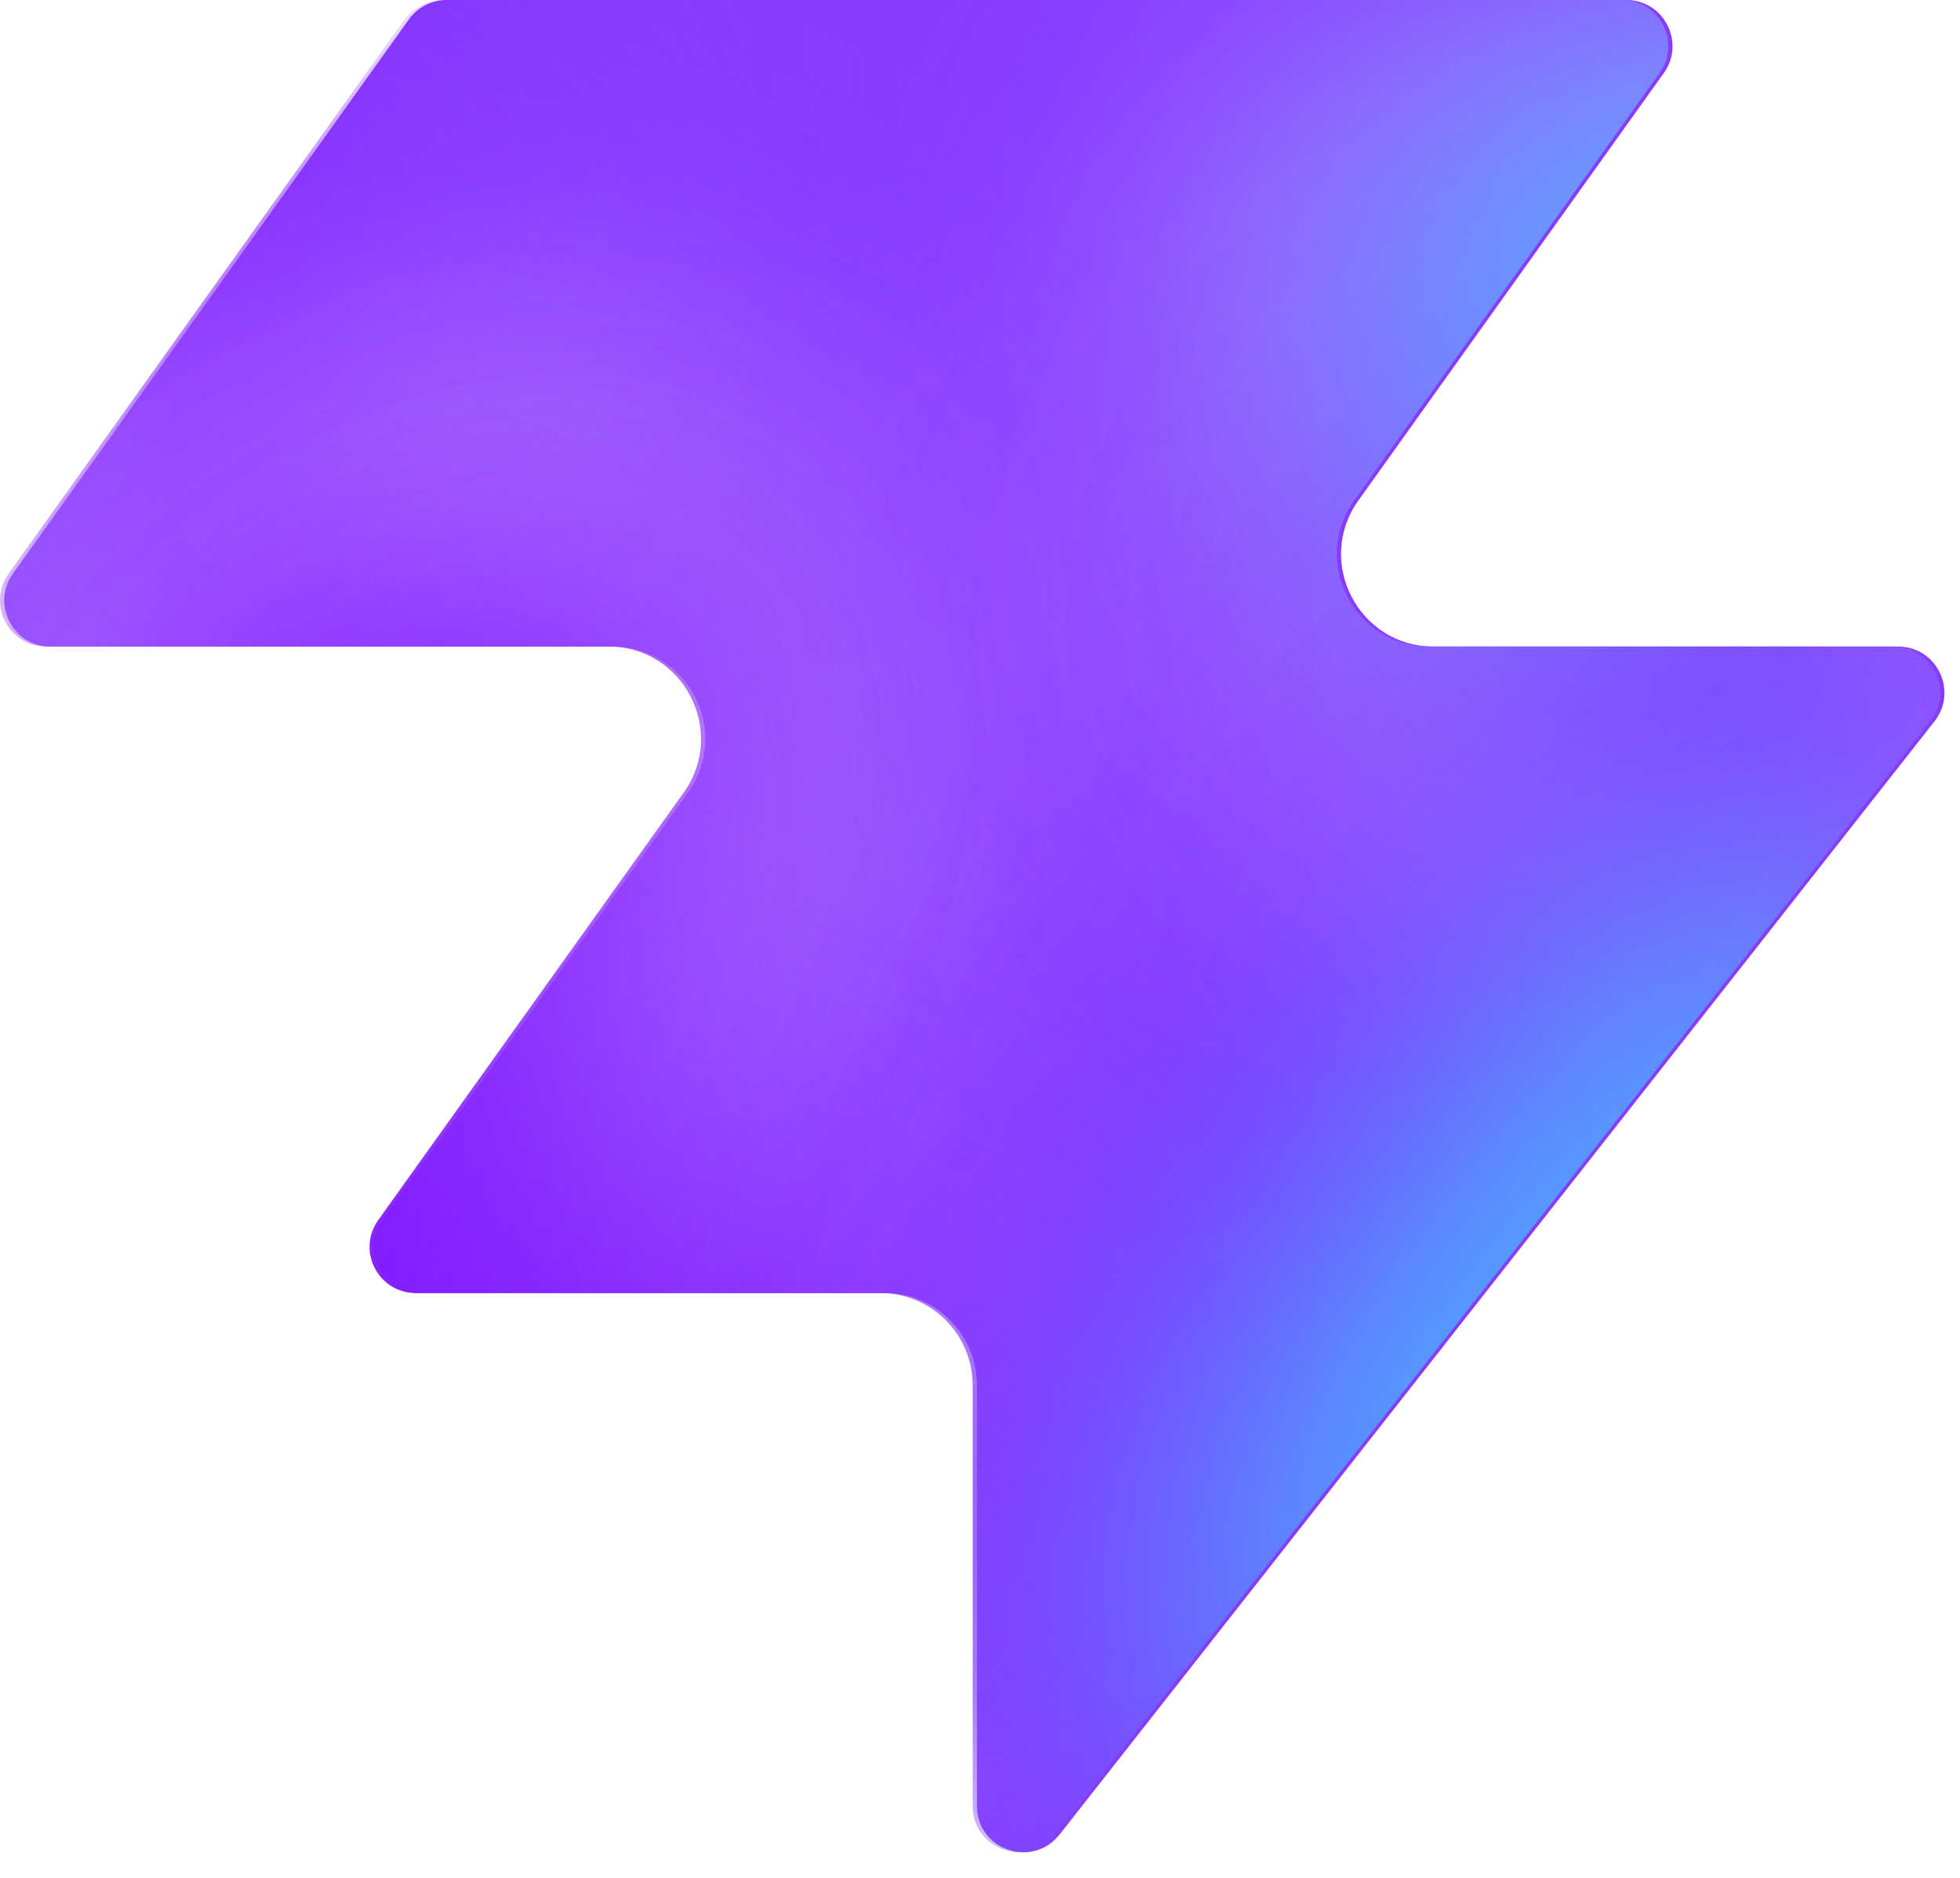
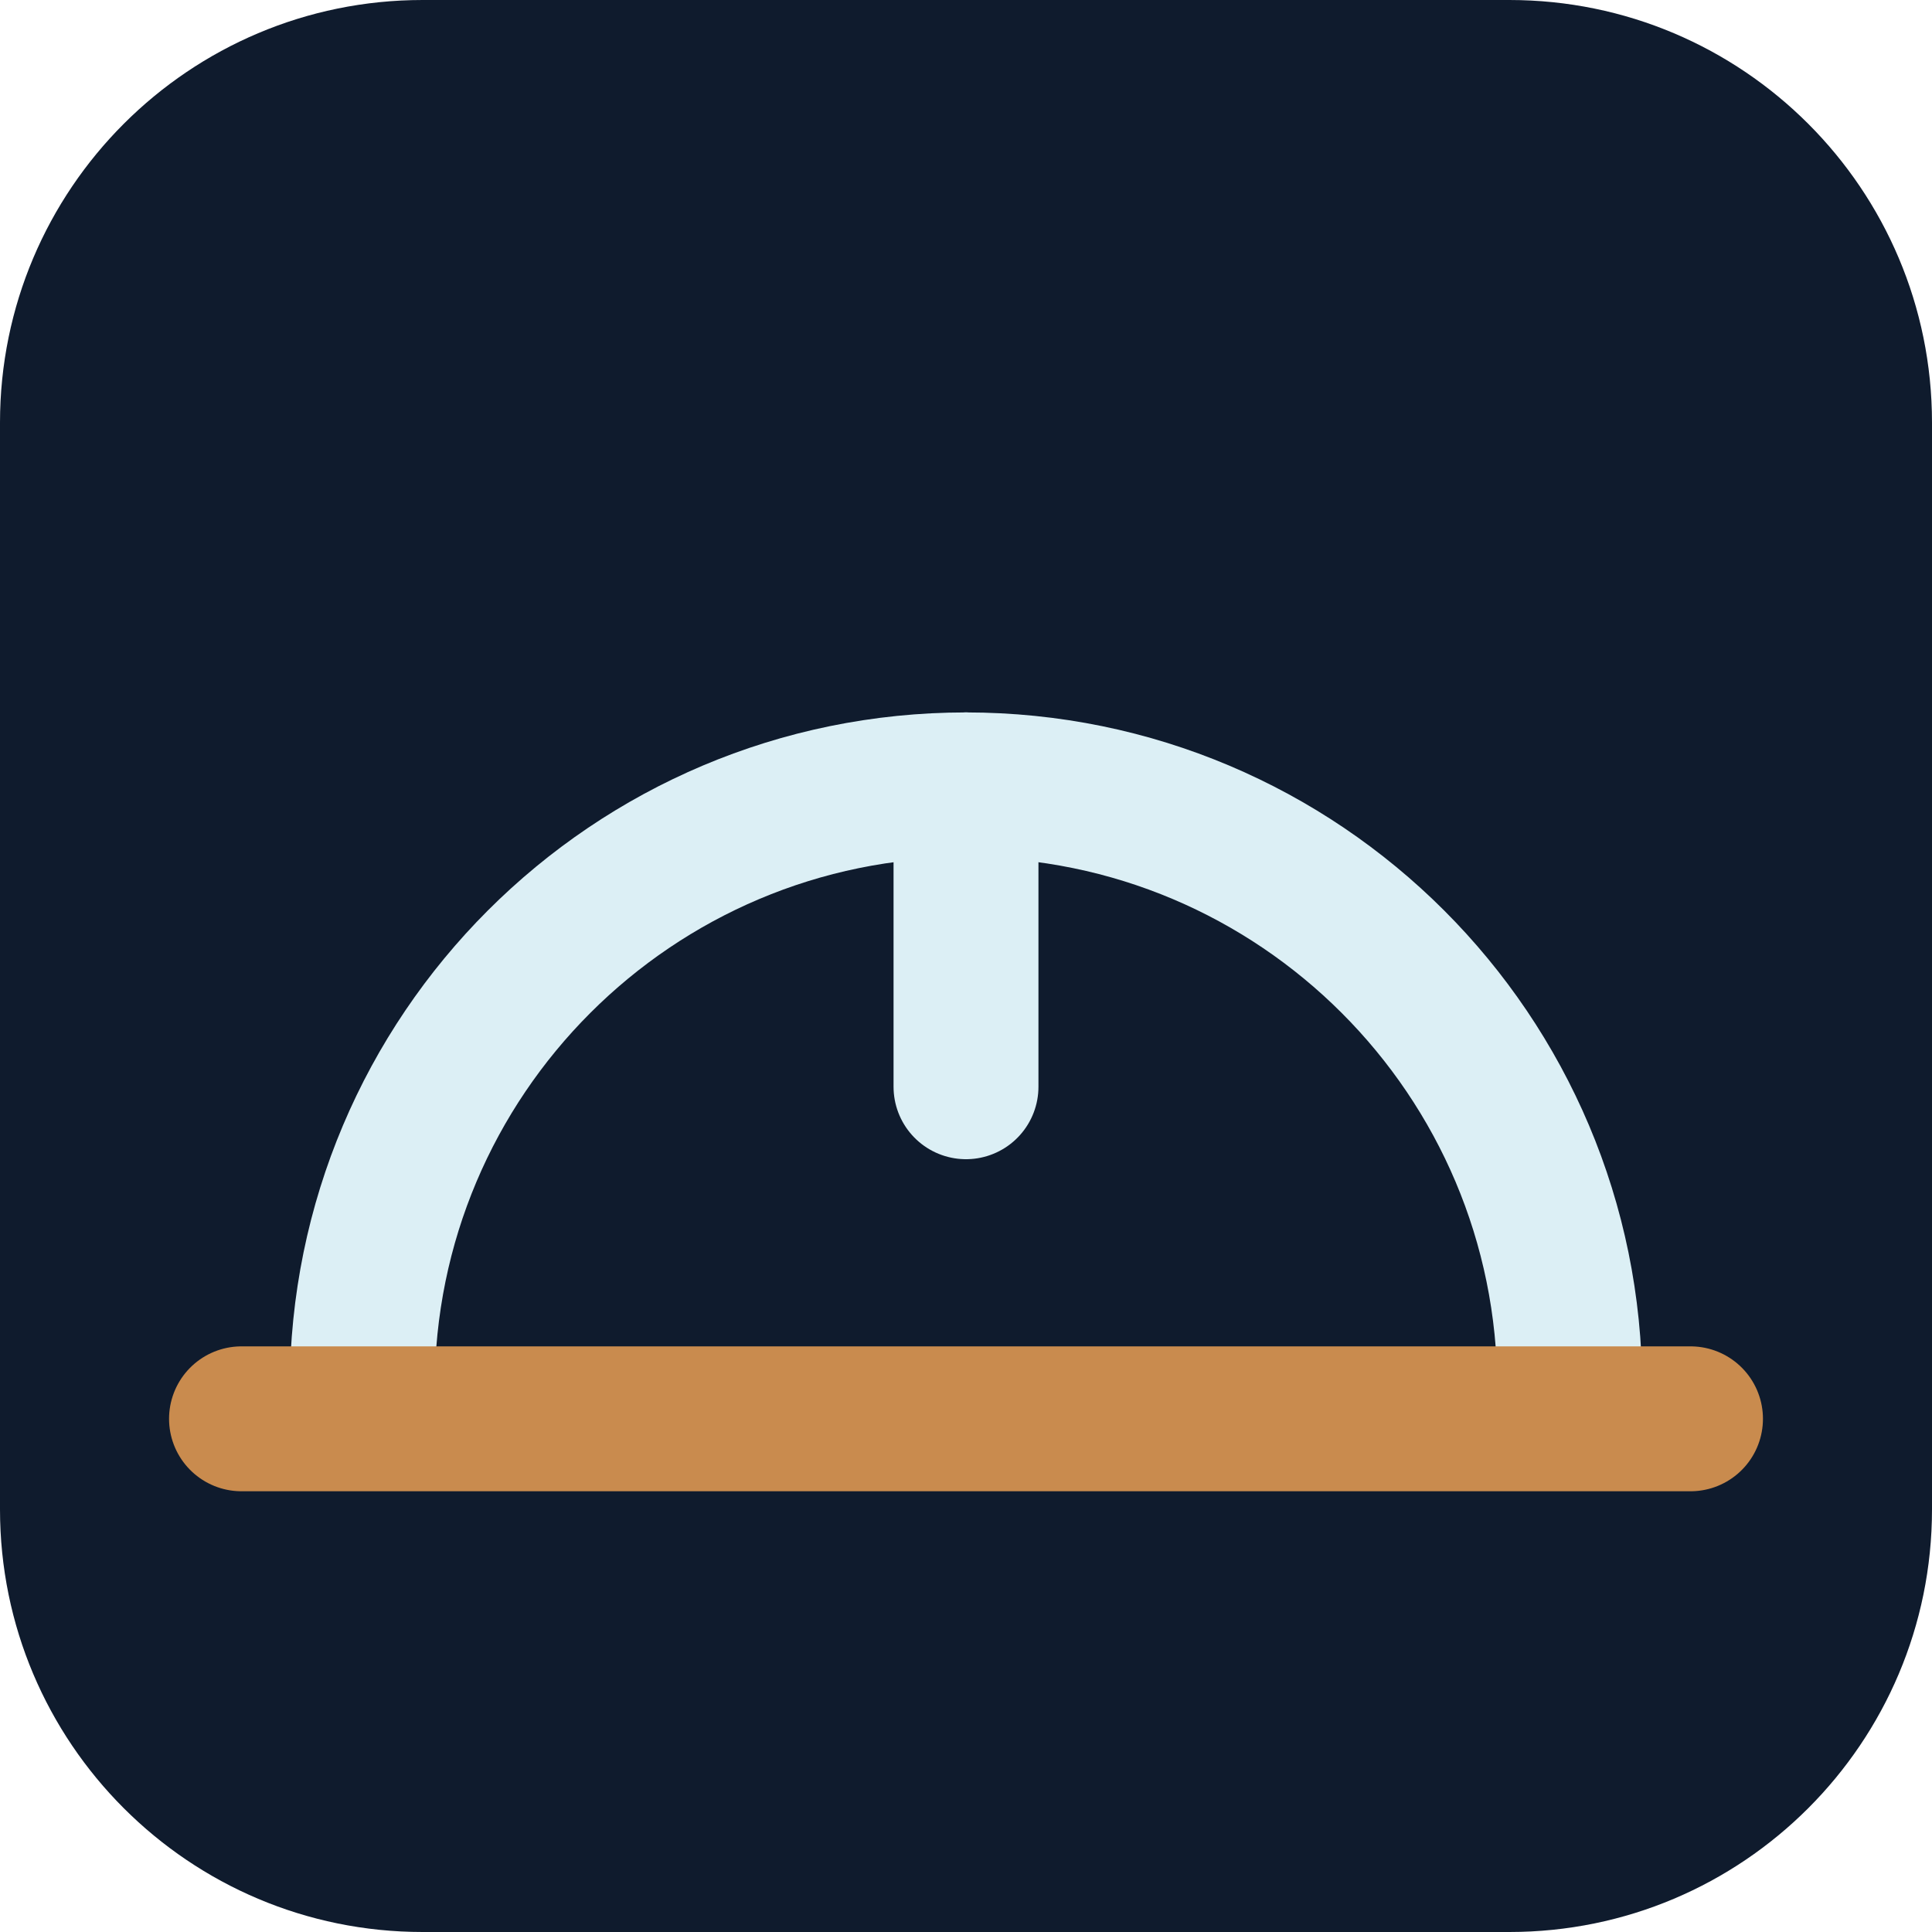
- <svg xmlns="http://www.w3.org/2000/svg" width="48" height="46" fill="none" viewBox="0 0 48 46">
-   <path fill="#863bff" d="M25.946 44.938c-.664.845-2.021.375-2.021-.698V33.937a2.26 2.26 0 0 0-2.262-2.262H10.287c-.92 0-1.456-1.04-.92-1.788l7.48-10.471c1.07-1.497 0-3.578-1.842-3.578H1.237c-.92 0-1.456-1.04-.92-1.788L10.013.474c.214-.297.556-.474.92-.474h28.894c.92 0 1.456 1.04.92 1.788l-7.48 10.471c-1.07 1.498 0 3.579 1.842 3.579h11.377c.943 0 1.473 1.088.89 1.83L25.947 44.94z" style="fill:#863bff;fill:color(display-p3 .525 .23 1);fill-opacity:1" />
-   <mask id="a" width="48" height="46" x="0" y="0" maskUnits="userSpaceOnUse" style="mask-type:alpha">
-     <path fill="#000" d="M25.842 44.938c-.664.844-2.021.375-2.021-.698V33.937a2.26 2.26 0 0 0-2.262-2.262H10.183c-.92 0-1.456-1.04-.92-1.788l7.48-10.471c1.07-1.498 0-3.579-1.842-3.579H1.133c-.92 0-1.456-1.04-.92-1.787L9.91.473c.214-.297.556-.474.92-.474h28.894c.92 0 1.456 1.04.92 1.788l-7.48 10.471c-1.07 1.498 0 3.578 1.842 3.578h11.377c.943 0 1.473 1.088.89 1.832L25.843 44.94z" style="fill:#000;fill-opacity:1" />
-   </mask>
-   <g mask="url(#a)">
-     <g filter="url(#b)">
-       <ellipse cx="5.508" cy="14.704" fill="#ede6ff" rx="5.508" ry="14.704" style="fill:#ede6ff;fill:color(display-p3 .927 .903 1);fill-opacity:1" transform="matrix(.00324 1 1 -.00324 -4.47 31.516)" />
-     </g>
-     <g filter="url(#c)">
-       <ellipse cx="10.399" cy="29.851" fill="#ede6ff" rx="10.399" ry="29.851" style="fill:#ede6ff;fill:color(display-p3 .927 .903 1);fill-opacity:1" transform="matrix(.00324 1 1 -.00324 -39.328 7.883)" />
-     </g>
-     <g filter="url(#d)">
-       <ellipse cx="5.508" cy="30.487" fill="#7e14ff" rx="5.508" ry="30.487" style="fill:#7e14ff;fill:color(display-p3 .492 .077 1);fill-opacity:1" transform="rotate(89.814 -25.913 -14.639)scale(1 -1)" />
-     </g>
-     <g filter="url(#e)">
-       <ellipse cx="5.508" cy="30.599" fill="#7e14ff" rx="5.508" ry="30.599" style="fill:#7e14ff;fill:color(display-p3 .492 .077 1);fill-opacity:1" transform="rotate(89.814 -32.644 -3.334)scale(1 -1)" />
-     </g>
-     <g filter="url(#f)">
-       <ellipse cx="5.508" cy="30.599" fill="#7e14ff" rx="5.508" ry="30.599" style="fill:#7e14ff;fill:color(display-p3 .492 .077 1);fill-opacity:1" transform="matrix(.00324 1 1 -.00324 -34.34 30.47)" />
-     </g>
-     <g filter="url(#g)">
-       <ellipse cx="14.072" cy="22.078" fill="#ede6ff" rx="14.072" ry="22.078" style="fill:#ede6ff;fill:color(display-p3 .927 .903 1);fill-opacity:1" transform="rotate(93.35 24.506 48.493)scale(-1 1)" />
-     </g>
-     <g filter="url(#h)">
-       <ellipse cx="3.47" cy="21.501" fill="#7e14ff" rx="3.47" ry="21.501" style="fill:#7e14ff;fill:color(display-p3 .492 .077 1);fill-opacity:1" transform="rotate(89.009 28.708 47.59)scale(-1 1)" />
-     </g>
-     <g filter="url(#i)">
-       <ellipse cx="3.47" cy="21.501" fill="#7e14ff" rx="3.47" ry="21.501" style="fill:#7e14ff;fill:color(display-p3 .492 .077 1);fill-opacity:1" transform="rotate(89.009 28.708 47.59)scale(-1 1)" />
-     </g>
-     <g filter="url(#j)">
-       <ellipse cx=".387" cy="8.972" fill="#7e14ff" rx="4.407" ry="29.108" style="fill:#7e14ff;fill:color(display-p3 .492 .077 1);fill-opacity:1" transform="rotate(39.51 .387 8.972)" />
-     </g>
-     <g filter="url(#k)">
-       <ellipse cx="47.523" cy="-6.092" fill="#7e14ff" rx="4.407" ry="29.108" style="fill:#7e14ff;fill:color(display-p3 .492 .077 1);fill-opacity:1" transform="rotate(37.892 47.523 -6.092)" />
-     </g>
-     <g filter="url(#l)">
-       <ellipse cx="41.412" cy="6.333" fill="#47bfff" rx="5.971" ry="9.665" style="fill:#47bfff;fill:color(display-p3 .28 .748 1);fill-opacity:1" transform="rotate(37.892 41.412 6.333)" />
-     </g>
-     <g filter="url(#m)">
-       <ellipse cx="-1.879" cy="38.332" fill="#7e14ff" rx="4.407" ry="29.108" style="fill:#7e14ff;fill:color(display-p3 .492 .077 1);fill-opacity:1" transform="rotate(37.892 -1.88 38.332)" />
-     </g>
-     <g filter="url(#n)">
-       <ellipse cx="-1.879" cy="38.332" fill="#7e14ff" rx="4.407" ry="29.108" style="fill:#7e14ff;fill:color(display-p3 .492 .077 1);fill-opacity:1" transform="rotate(37.892 -1.88 38.332)" />
-     </g>
-     <g filter="url(#o)">
-       <ellipse cx="35.651" cy="29.907" fill="#7e14ff" rx="4.407" ry="29.108" style="fill:#7e14ff;fill:color(display-p3 .492 .077 1);fill-opacity:1" transform="rotate(37.892 35.651 29.907)" />
-     </g>
-     <g filter="url(#p)">
-       <ellipse cx="38.418" cy="32.4" fill="#47bfff" rx="5.971" ry="15.297" style="fill:#47bfff;fill:color(display-p3 .28 .748 1);fill-opacity:1" transform="rotate(37.892 38.418 32.4)" />
-     </g>
-   </g>
-   <defs>
-     <filter id="b" width="60.045" height="41.654" x="-19.77" y="16.149" color-interpolation-filters="sRGB" filterUnits="userSpaceOnUse">
-       <feFlood flood-opacity="0" result="BackgroundImageFix" />
-       <feBlend in="SourceGraphic" in2="BackgroundImageFix" result="shape" />
-       <feGaussianBlur result="effect1_foregroundBlur_2002_17158" stdDeviation="7.659" />
-     </filter>
-     <filter id="c" width="90.34" height="51.437" x="-54.613" y="-7.533" color-interpolation-filters="sRGB" filterUnits="userSpaceOnUse">
-       <feFlood flood-opacity="0" result="BackgroundImageFix" />
-       <feBlend in="SourceGraphic" in2="BackgroundImageFix" result="shape" />
-       <feGaussianBlur result="effect1_foregroundBlur_2002_17158" stdDeviation="7.659" />
-     </filter>
-     <filter id="d" width="79.355" height="29.4" x="-49.64" y="2.03" color-interpolation-filters="sRGB" filterUnits="userSpaceOnUse">
-       <feFlood flood-opacity="0" result="BackgroundImageFix" />
-       <feBlend in="SourceGraphic" in2="BackgroundImageFix" result="shape" />
-       <feGaussianBlur result="effect1_foregroundBlur_2002_17158" stdDeviation="4.596" />
-     </filter>
-     <filter id="e" width="79.579" height="29.4" x="-45.045" y="20.029" color-interpolation-filters="sRGB" filterUnits="userSpaceOnUse">
-       <feFlood flood-opacity="0" result="BackgroundImageFix" />
-       <feBlend in="SourceGraphic" in2="BackgroundImageFix" result="shape" />
-       <feGaussianBlur result="effect1_foregroundBlur_2002_17158" stdDeviation="4.596" />
-     </filter>
-     <filter id="f" width="79.579" height="29.4" x="-43.513" y="21.178" color-interpolation-filters="sRGB" filterUnits="userSpaceOnUse">
-       <feFlood flood-opacity="0" result="BackgroundImageFix" />
-       <feBlend in="SourceGraphic" in2="BackgroundImageFix" result="shape" />
-       <feGaussianBlur result="effect1_foregroundBlur_2002_17158" stdDeviation="4.596" />
-     </filter>
-     <filter id="g" width="74.749" height="58.852" x="15.756" y="-17.901" color-interpolation-filters="sRGB" filterUnits="userSpaceOnUse">
-       <feFlood flood-opacity="0" result="BackgroundImageFix" />
-       <feBlend in="SourceGraphic" in2="BackgroundImageFix" result="shape" />
-       <feGaussianBlur result="effect1_foregroundBlur_2002_17158" stdDeviation="7.659" />
-     </filter>
-     <filter id="h" width="61.377" height="25.362" x="23.548" y="2.284" color-interpolation-filters="sRGB" filterUnits="userSpaceOnUse">
-       <feFlood flood-opacity="0" result="BackgroundImageFix" />
-       <feBlend in="SourceGraphic" in2="BackgroundImageFix" result="shape" />
-       <feGaussianBlur result="effect1_foregroundBlur_2002_17158" stdDeviation="4.596" />
-     </filter>
-     <filter id="i" width="61.377" height="25.362" x="23.548" y="2.284" color-interpolation-filters="sRGB" filterUnits="userSpaceOnUse">
-       <feFlood flood-opacity="0" result="BackgroundImageFix" />
-       <feBlend in="SourceGraphic" in2="BackgroundImageFix" result="shape" />
-       <feGaussianBlur result="effect1_foregroundBlur_2002_17158" stdDeviation="4.596" />
-     </filter>
-     <filter id="j" width="56.045" height="63.649" x="-27.636" y="-22.853" color-interpolation-filters="sRGB" filterUnits="userSpaceOnUse">
-       <feFlood flood-opacity="0" result="BackgroundImageFix" />
-       <feBlend in="SourceGraphic" in2="BackgroundImageFix" result="shape" />
-       <feGaussianBlur result="effect1_foregroundBlur_2002_17158" stdDeviation="4.596" />
-     </filter>
-     <filter id="k" width="54.814" height="64.646" x="20.116" y="-38.415" color-interpolation-filters="sRGB" filterUnits="userSpaceOnUse">
-       <feFlood flood-opacity="0" result="BackgroundImageFix" />
-       <feBlend in="SourceGraphic" in2="BackgroundImageFix" result="shape" />
-       <feGaussianBlur result="effect1_foregroundBlur_2002_17158" stdDeviation="4.596" />
-     </filter>
-     <filter id="l" width="33.541" height="35.313" x="24.641" y="-11.323" color-interpolation-filters="sRGB" filterUnits="userSpaceOnUse">
-       <feFlood flood-opacity="0" result="BackgroundImageFix" />
-       <feBlend in="SourceGraphic" in2="BackgroundImageFix" result="shape" />
-       <feGaussianBlur result="effect1_foregroundBlur_2002_17158" stdDeviation="4.596" />
-     </filter>
-     <filter id="m" width="54.814" height="64.646" x="-29.286" y="6.009" color-interpolation-filters="sRGB" filterUnits="userSpaceOnUse">
-       <feFlood flood-opacity="0" result="BackgroundImageFix" />
-       <feBlend in="SourceGraphic" in2="BackgroundImageFix" result="shape" />
-       <feGaussianBlur result="effect1_foregroundBlur_2002_17158" stdDeviation="4.596" />
-     </filter>
-     <filter id="n" width="54.814" height="64.646" x="-29.286" y="6.009" color-interpolation-filters="sRGB" filterUnits="userSpaceOnUse">
-       <feFlood flood-opacity="0" result="BackgroundImageFix" />
-       <feBlend in="SourceGraphic" in2="BackgroundImageFix" result="shape" />
-       <feGaussianBlur result="effect1_foregroundBlur_2002_17158" stdDeviation="4.596" />
-     </filter>
-     <filter id="o" width="54.814" height="64.646" x="8.244" y="-2.416" color-interpolation-filters="sRGB" filterUnits="userSpaceOnUse">
-       <feFlood flood-opacity="0" result="BackgroundImageFix" />
-       <feBlend in="SourceGraphic" in2="BackgroundImageFix" result="shape" />
-       <feGaussianBlur result="effect1_foregroundBlur_2002_17158" stdDeviation="4.596" />
-     </filter>
-     <filter id="p" width="39.409" height="43.623" x="18.713" y="10.588" color-interpolation-filters="sRGB" filterUnits="userSpaceOnUse">
-       <feFlood flood-opacity="0" result="BackgroundImageFix" />
-       <feBlend in="SourceGraphic" in2="BackgroundImageFix" result="shape" />
-       <feGaussianBlur result="effect1_foregroundBlur_2002_17158" stdDeviation="4.596" />
-     </filter>
-   </defs>
+ <svg xmlns="http://www.w3.org/2000/svg" viewBox="0 0 32 32">
+   <rect width="32" height="32" rx="7" fill="#0F1B2D" />
+   <path d="M6 23a10 10 0 0 1 20 0" fill="none" stroke="#DCEFF5" stroke-width="2.4" />
+   <path d="M4 23.5h24" stroke="#C98B4E" stroke-width="2.4" stroke-linecap="round" />
+   <path d="M16 13v5" stroke="#DCEFF5" stroke-width="2.4" stroke-linecap="round" />
</svg>
